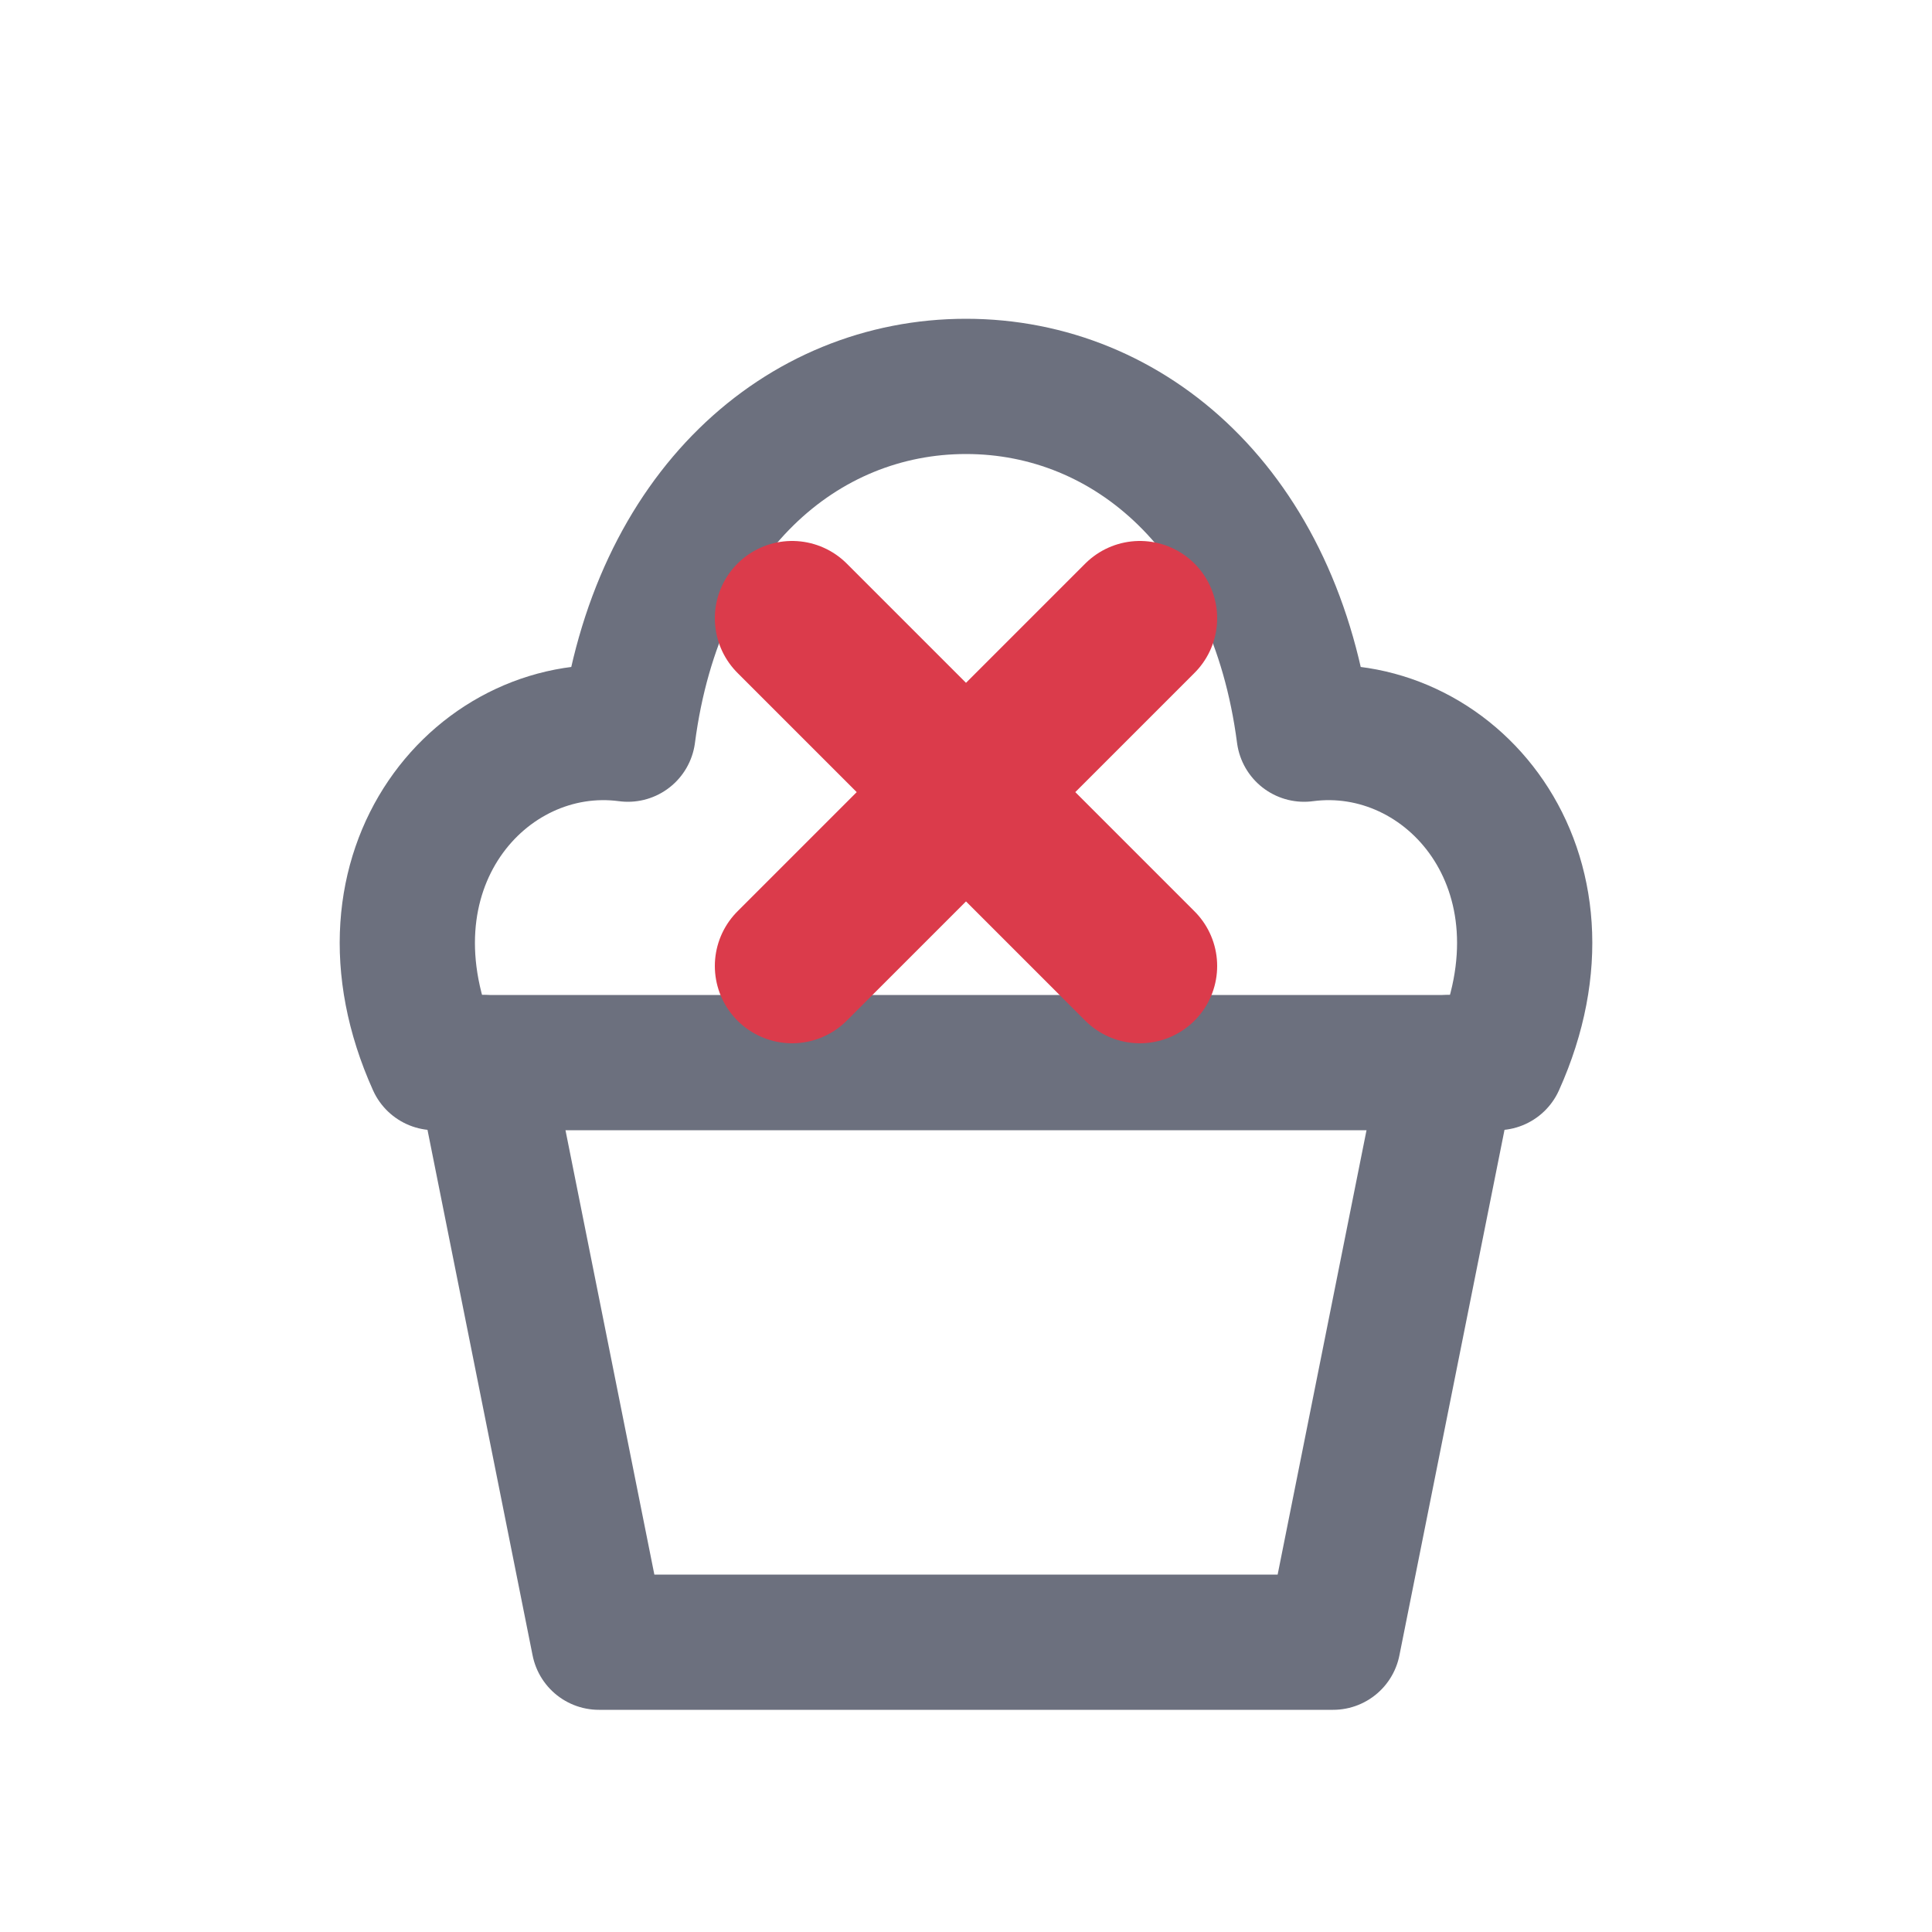
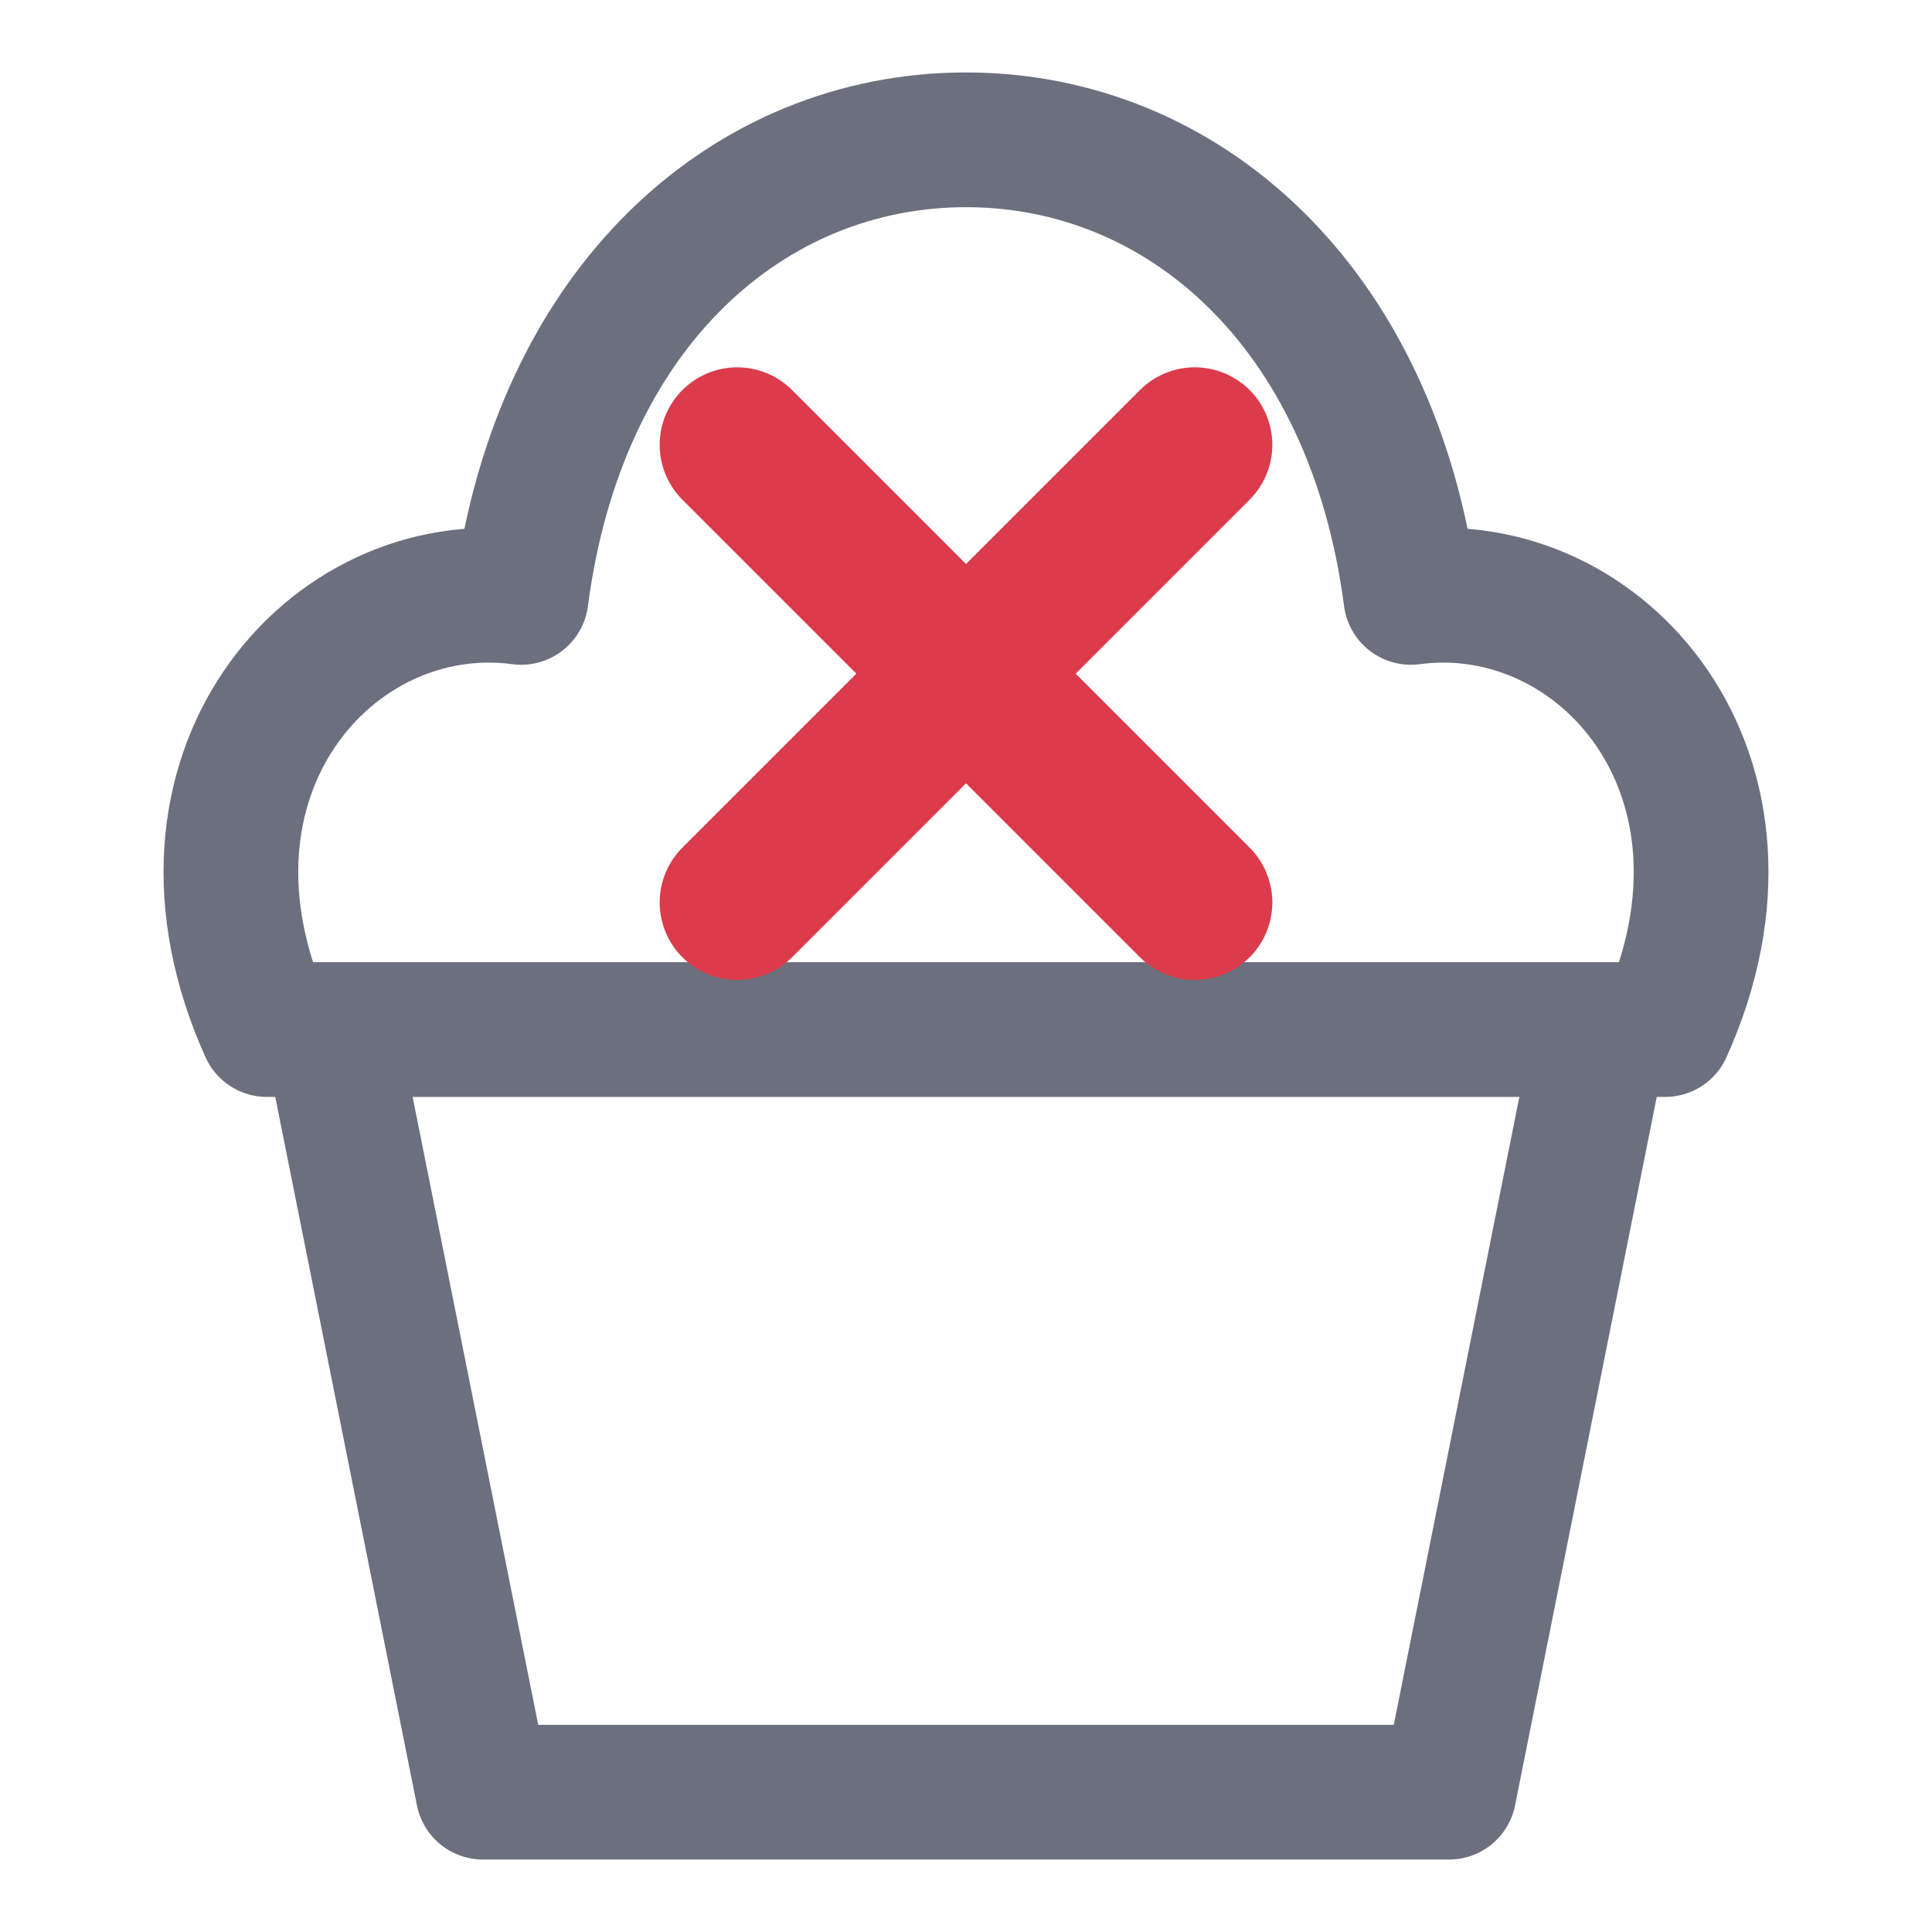
- <svg xmlns="http://www.w3.org/2000/svg" width="16" height="16" viewBox="0 0 20 20" fill="none">
-   <path d="M5 11l1.2 6h7.6L15 11" stroke="#6C707E" stroke-width="1.4" stroke-linecap="round" stroke-linejoin="round" />
-   <path d="M4.5 11c-.9-2 .5-3.6 2-3.4C6.8 5.3 8.3 4 10 4s3.2 1.3 3.5 3.6c1.5-.2 2.9 1.4 2 3.4z" stroke="#6C707E" stroke-width="1.4" stroke-linecap="round" stroke-linejoin="round" />
-   <path d="M8.2 6.4l3.6 3.6M11.8 6.4l-3.6 3.6" stroke="#DB3B4B" stroke-width="1.6" stroke-linecap="round" stroke-linejoin="round" />
+ <svg xmlns="http://www.w3.org/2000/svg" width="16" height="16" viewBox="2.4 2.9 15.2 15.2" fill="none">
+   <path d="M5 11l1.2 6h7.6L15 11" stroke="#6C707E" stroke-width="1.06" stroke-linecap="round" stroke-linejoin="round" />
+   <path d="M4.5 11c-.9-2 .5-3.6 2-3.4C6.8 5.3 8.3 4 10 4s3.2 1.3 3.5 3.6c1.5-.2 2.9 1.4 2 3.4z" stroke="#6C707E" stroke-width="1.06" stroke-linecap="round" stroke-linejoin="round" />
+   <path d="M8.2 6.4l3.6 3.6M11.8 6.4l-3.6 3.6" stroke="#DB3B4B" stroke-width="1.22" stroke-linecap="round" stroke-linejoin="round" />
</svg>
